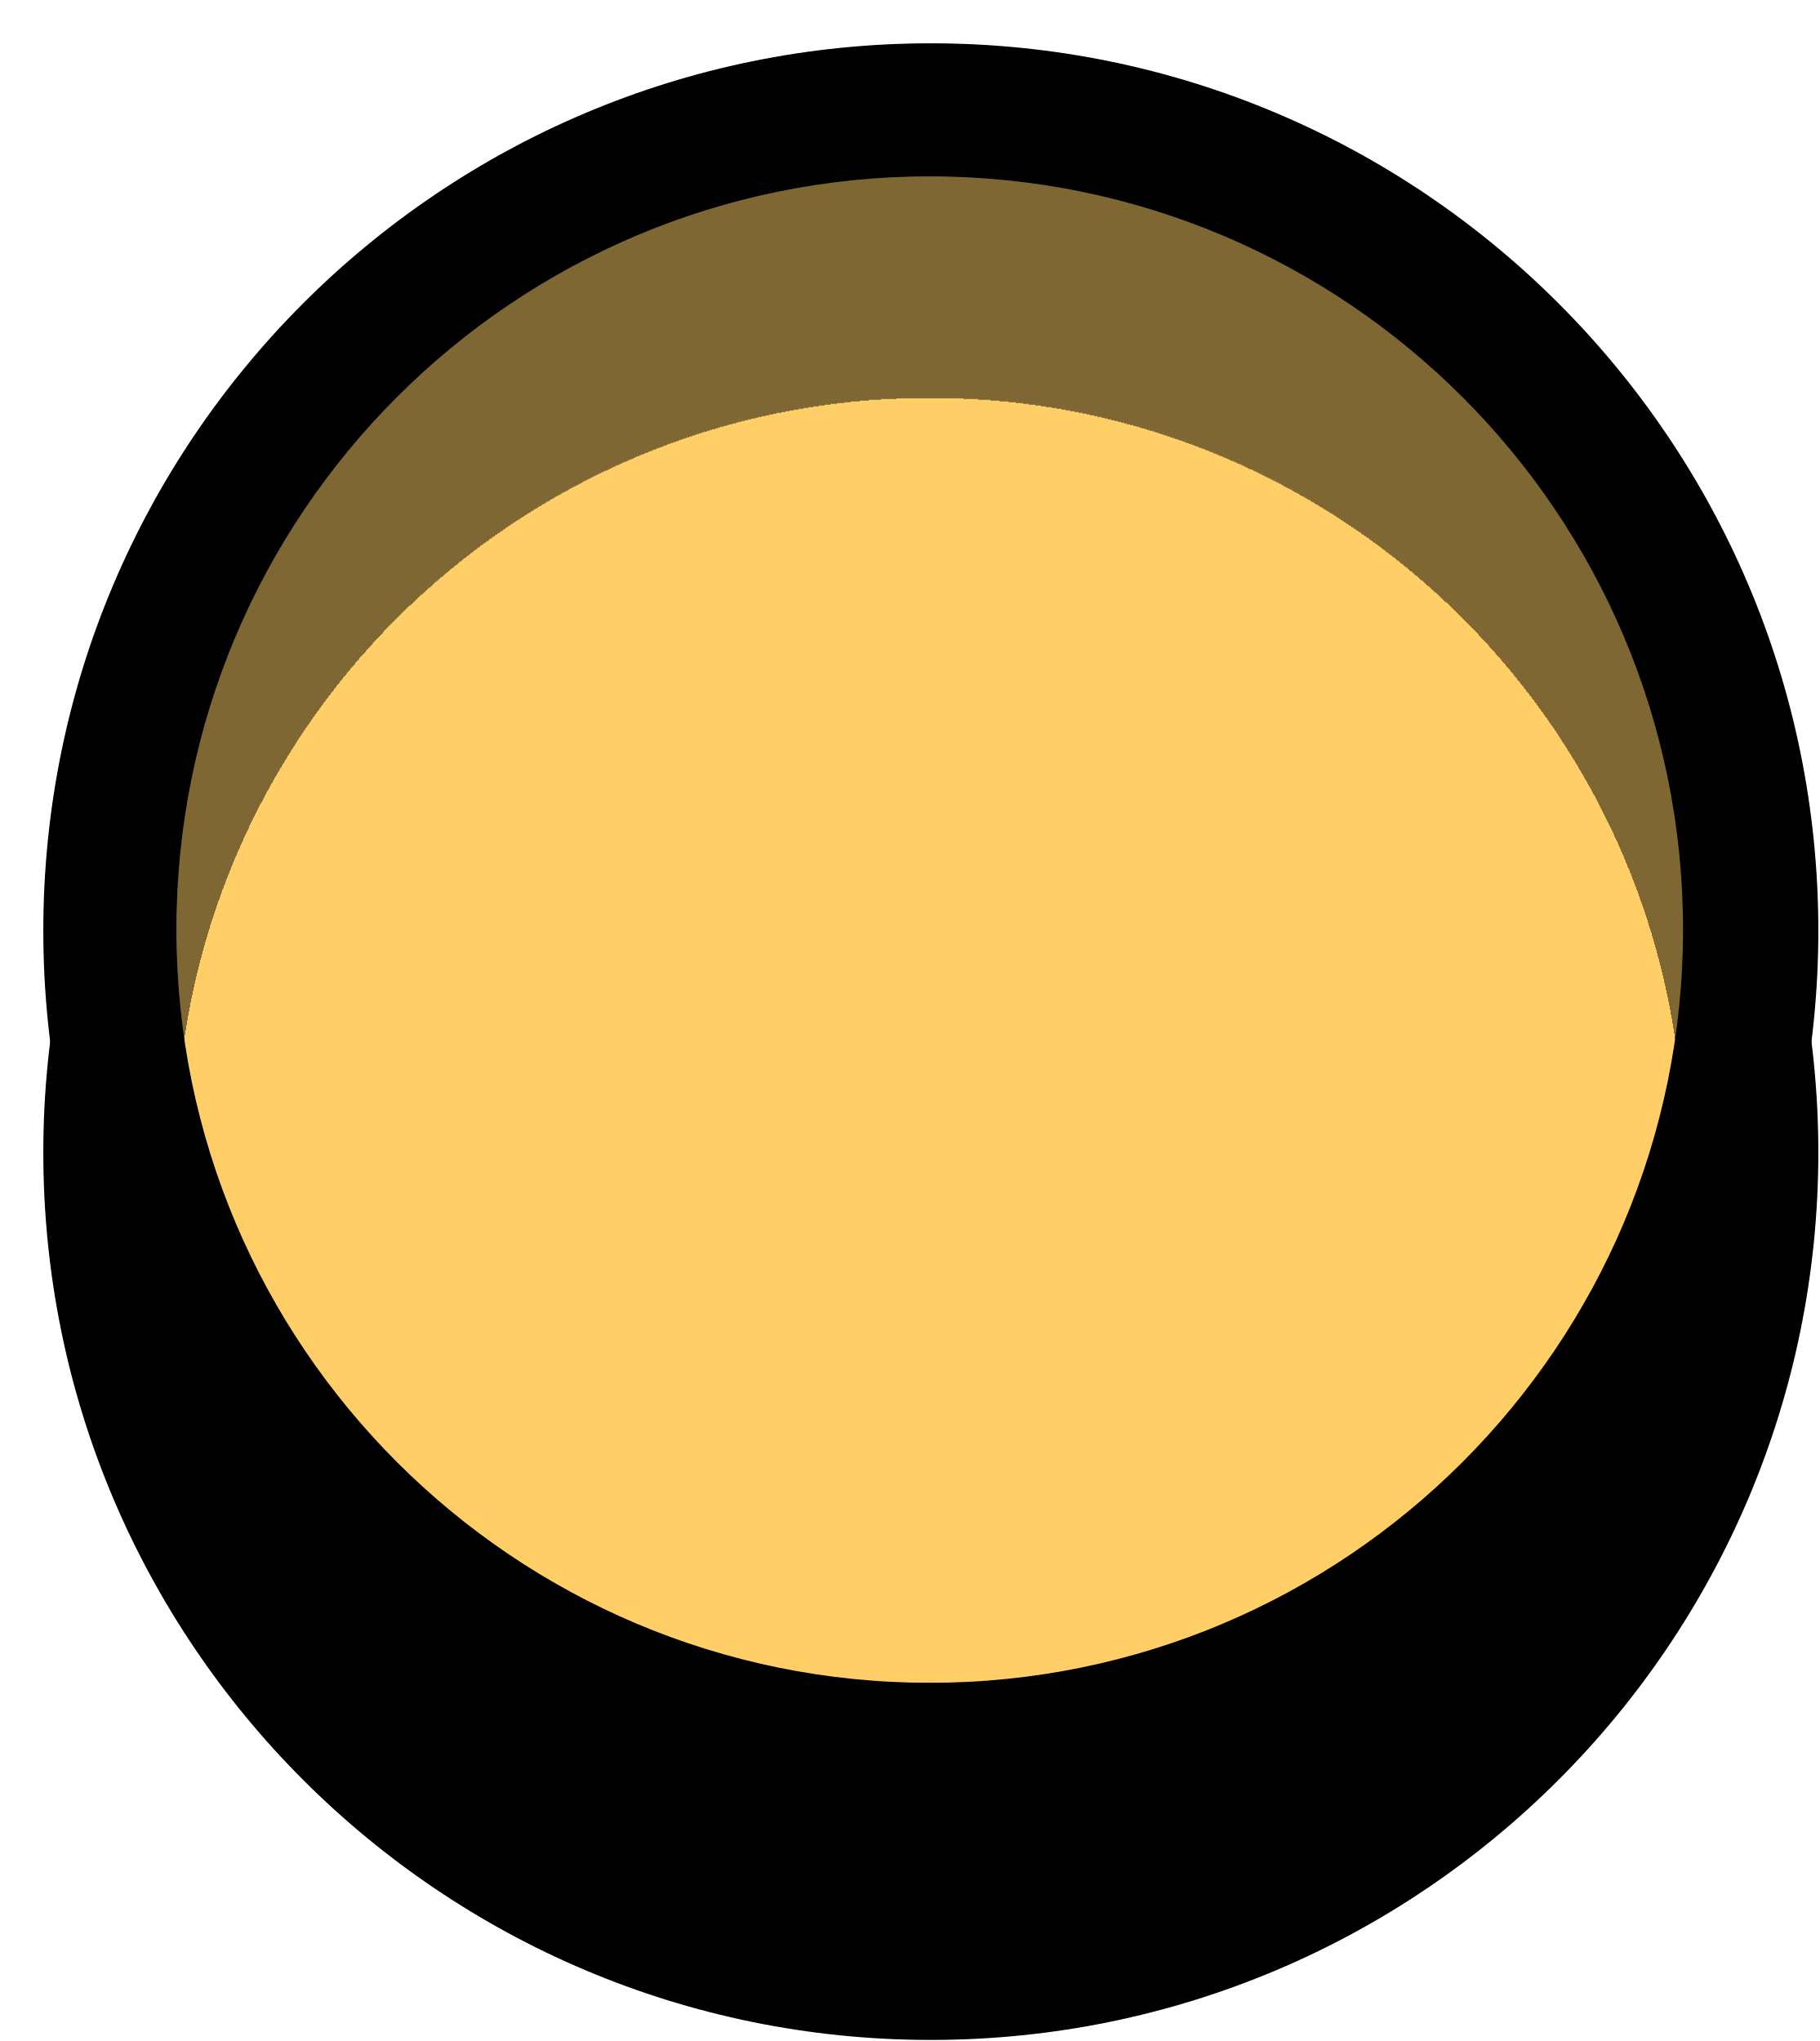
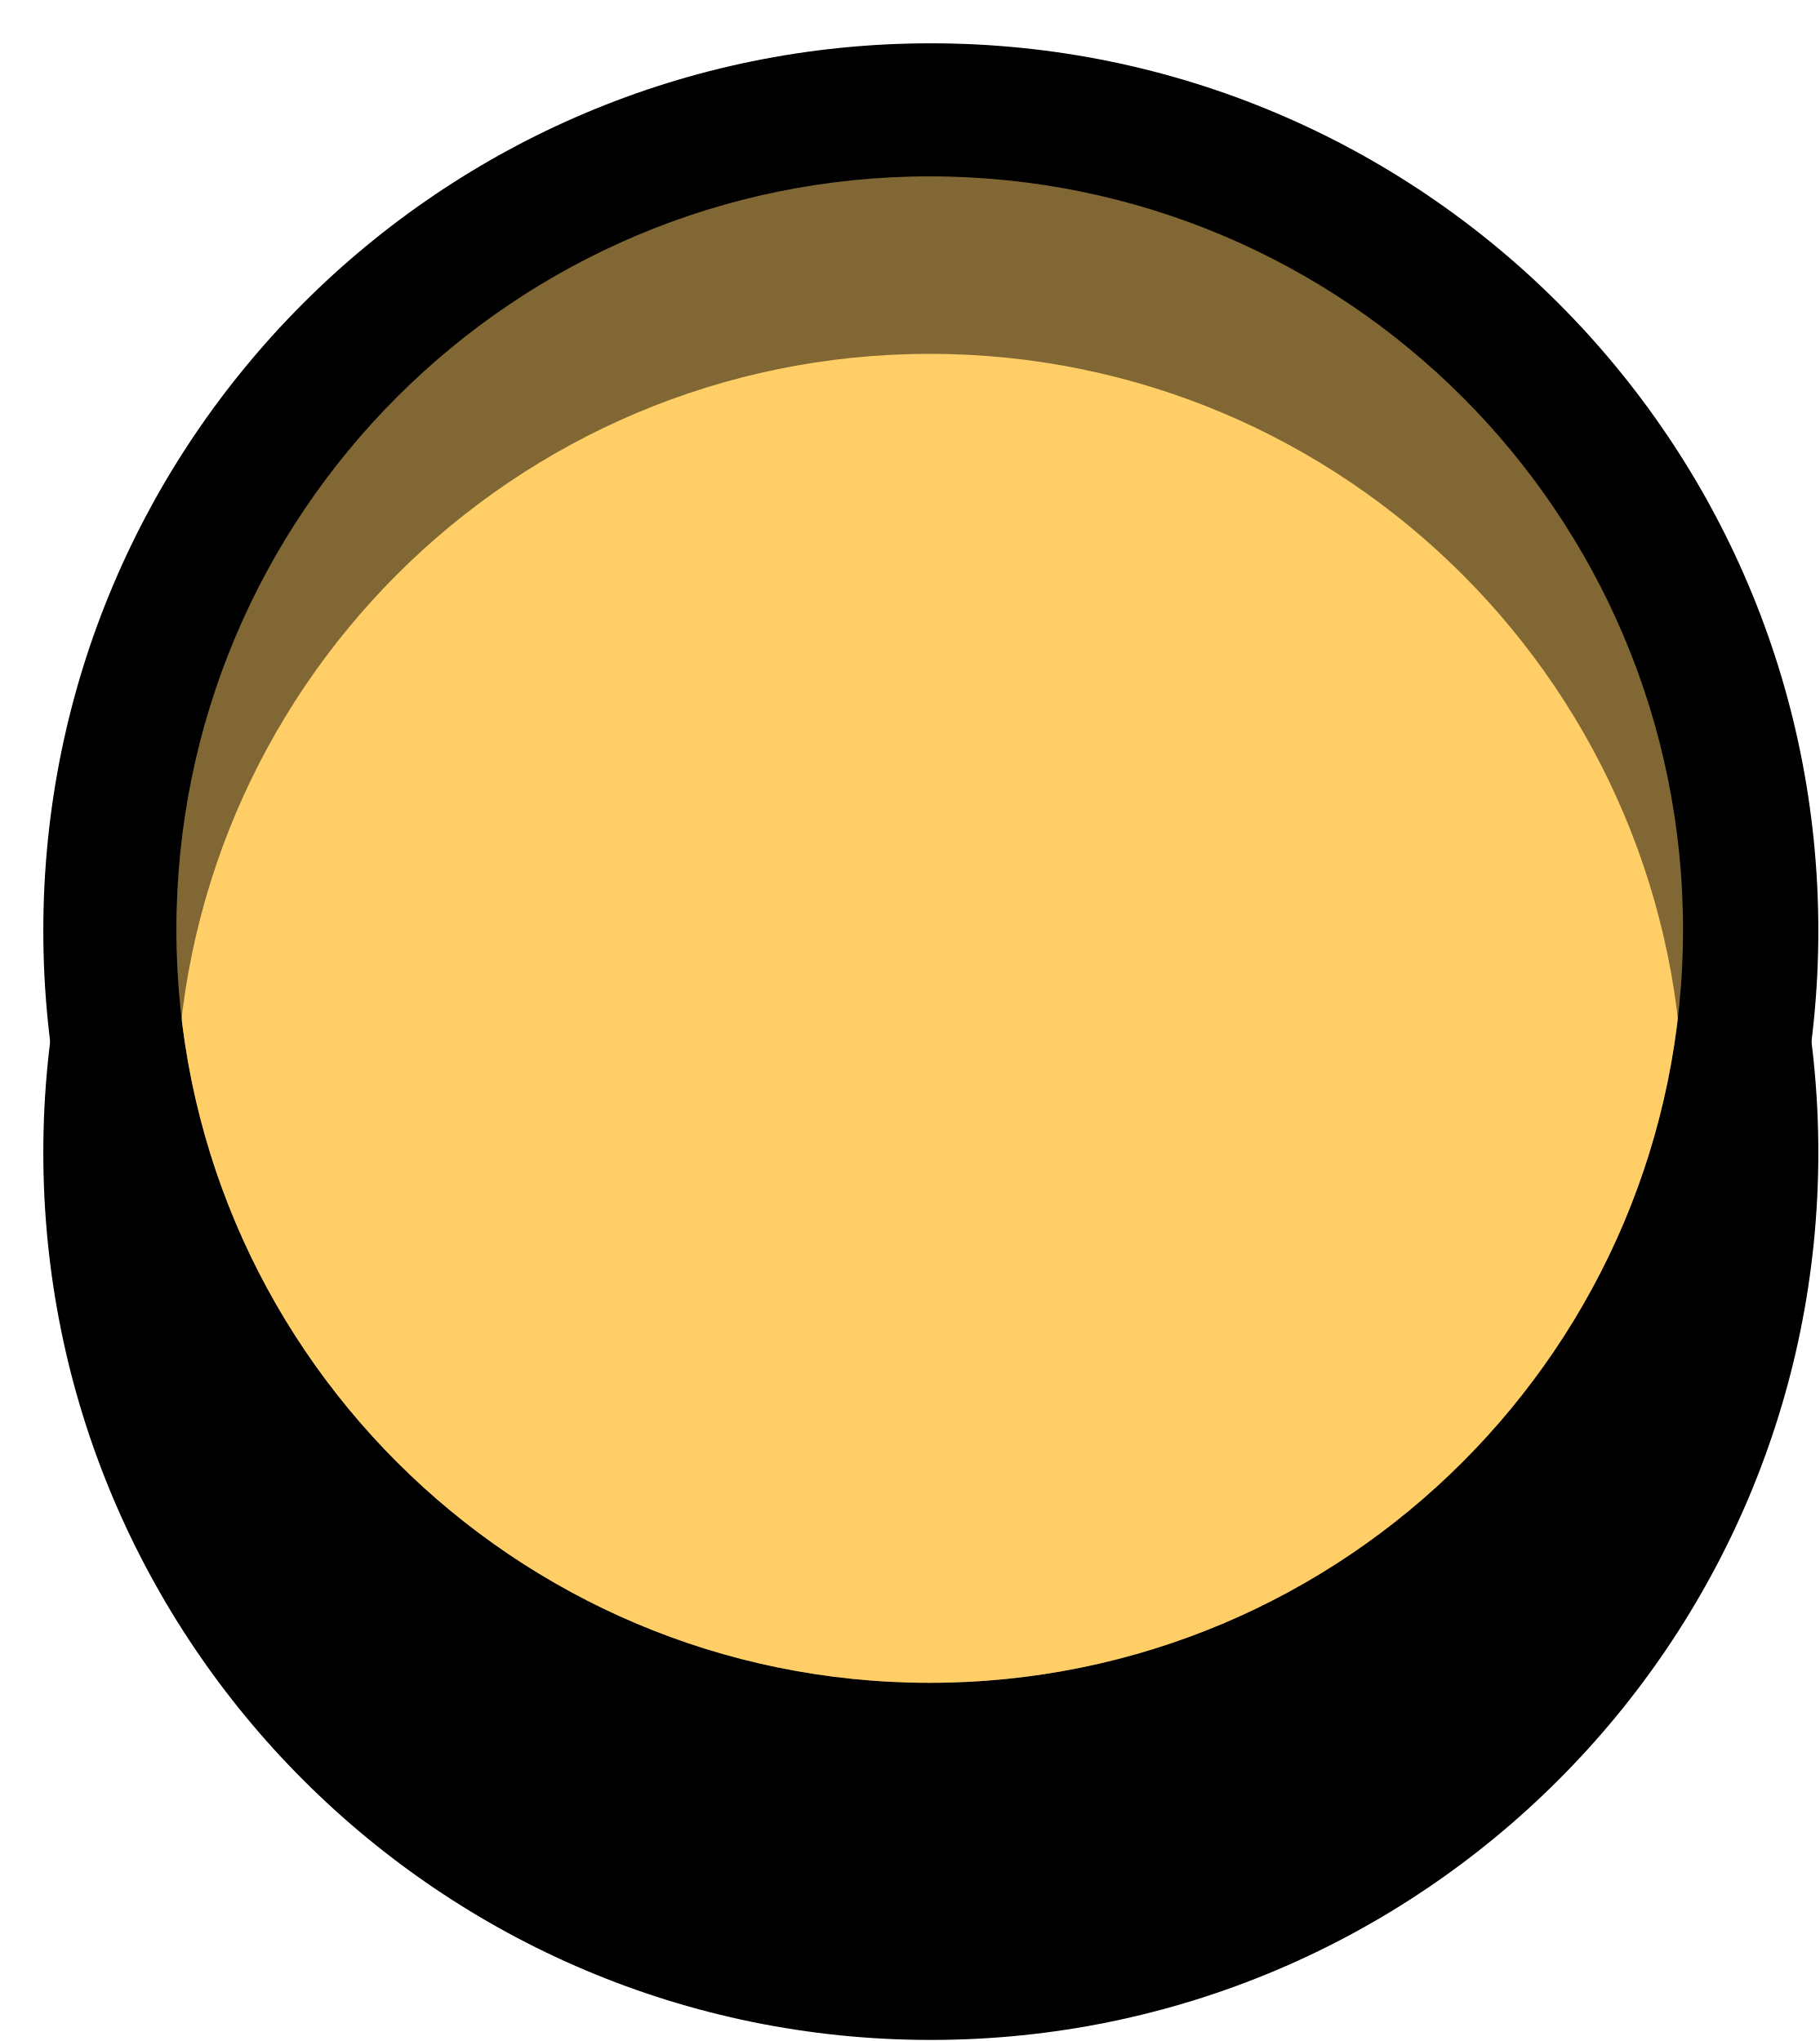
<svg xmlns="http://www.w3.org/2000/svg" width="41" height="46" viewBox="0 0 41 46" fill="none">
  <g id="counter-yellow-small">
    <circle id="Oval Copy 49" cx="20.976" cy="20.976" r="20" fill="black" />
    <circle id="Oval Copy 50" cx="20.976" cy="25.976" r="20" fill="black" />
-     <g id="Oval Copy 48" filter="url(#filter0_i_5_6418)">
-       <circle cx="20.951" cy="20.951" r="16.976" fill="#FFCE67" />
+     <circle id="Oval Copy 48" cx="20.951" cy="20.951" r="16.976" fill="#806734" />
+     <mask id="mask0_5_6418" style="mask-type:alpha" maskUnits="userSpaceOnUse" x="3" y="3" width="35" height="35">
+       <circle id="Oval Copy 52" cx="20.951" cy="20.951" r="16.976" fill="#FFCE67" />
+     </mask>
+     <g mask="url(#mask0_5_6418)">
+       <circle id="Oval Copy 51" cx="20.951" cy="24.951" r="16.976" fill="#FFCE67" />
    </g>
  </g>
-   <defs>
-     <filter id="filter0_i_5_6418" x="3.976" y="3.976" width="33.951" height="33.951" filterUnits="userSpaceOnUse" color-interpolation-filters="sRGB">
-       <feFlood flood-opacity="0" result="BackgroundImageFix" />
-       <feBlend mode="normal" in="SourceGraphic" in2="BackgroundImageFix" result="shape" />
-       <feColorMatrix in="SourceAlpha" type="matrix" values="0 0 0 0 0 0 0 0 0 0 0 0 0 0 0 0 0 0 127 0" result="hardAlpha" />
-       <feOffset dy="5" />
-       <feComposite in2="hardAlpha" operator="arithmetic" k2="-1" k3="1" />
-       <feColorMatrix type="matrix" values="0 0 0 0 0 0 0 0 0 0 0 0 0 0 0 0 0 0 0.5 0" />
-       <feBlend mode="normal" in2="shape" result="effect1_innerShadow_5_6418" />
-     </filter>
-   </defs>
</svg>
